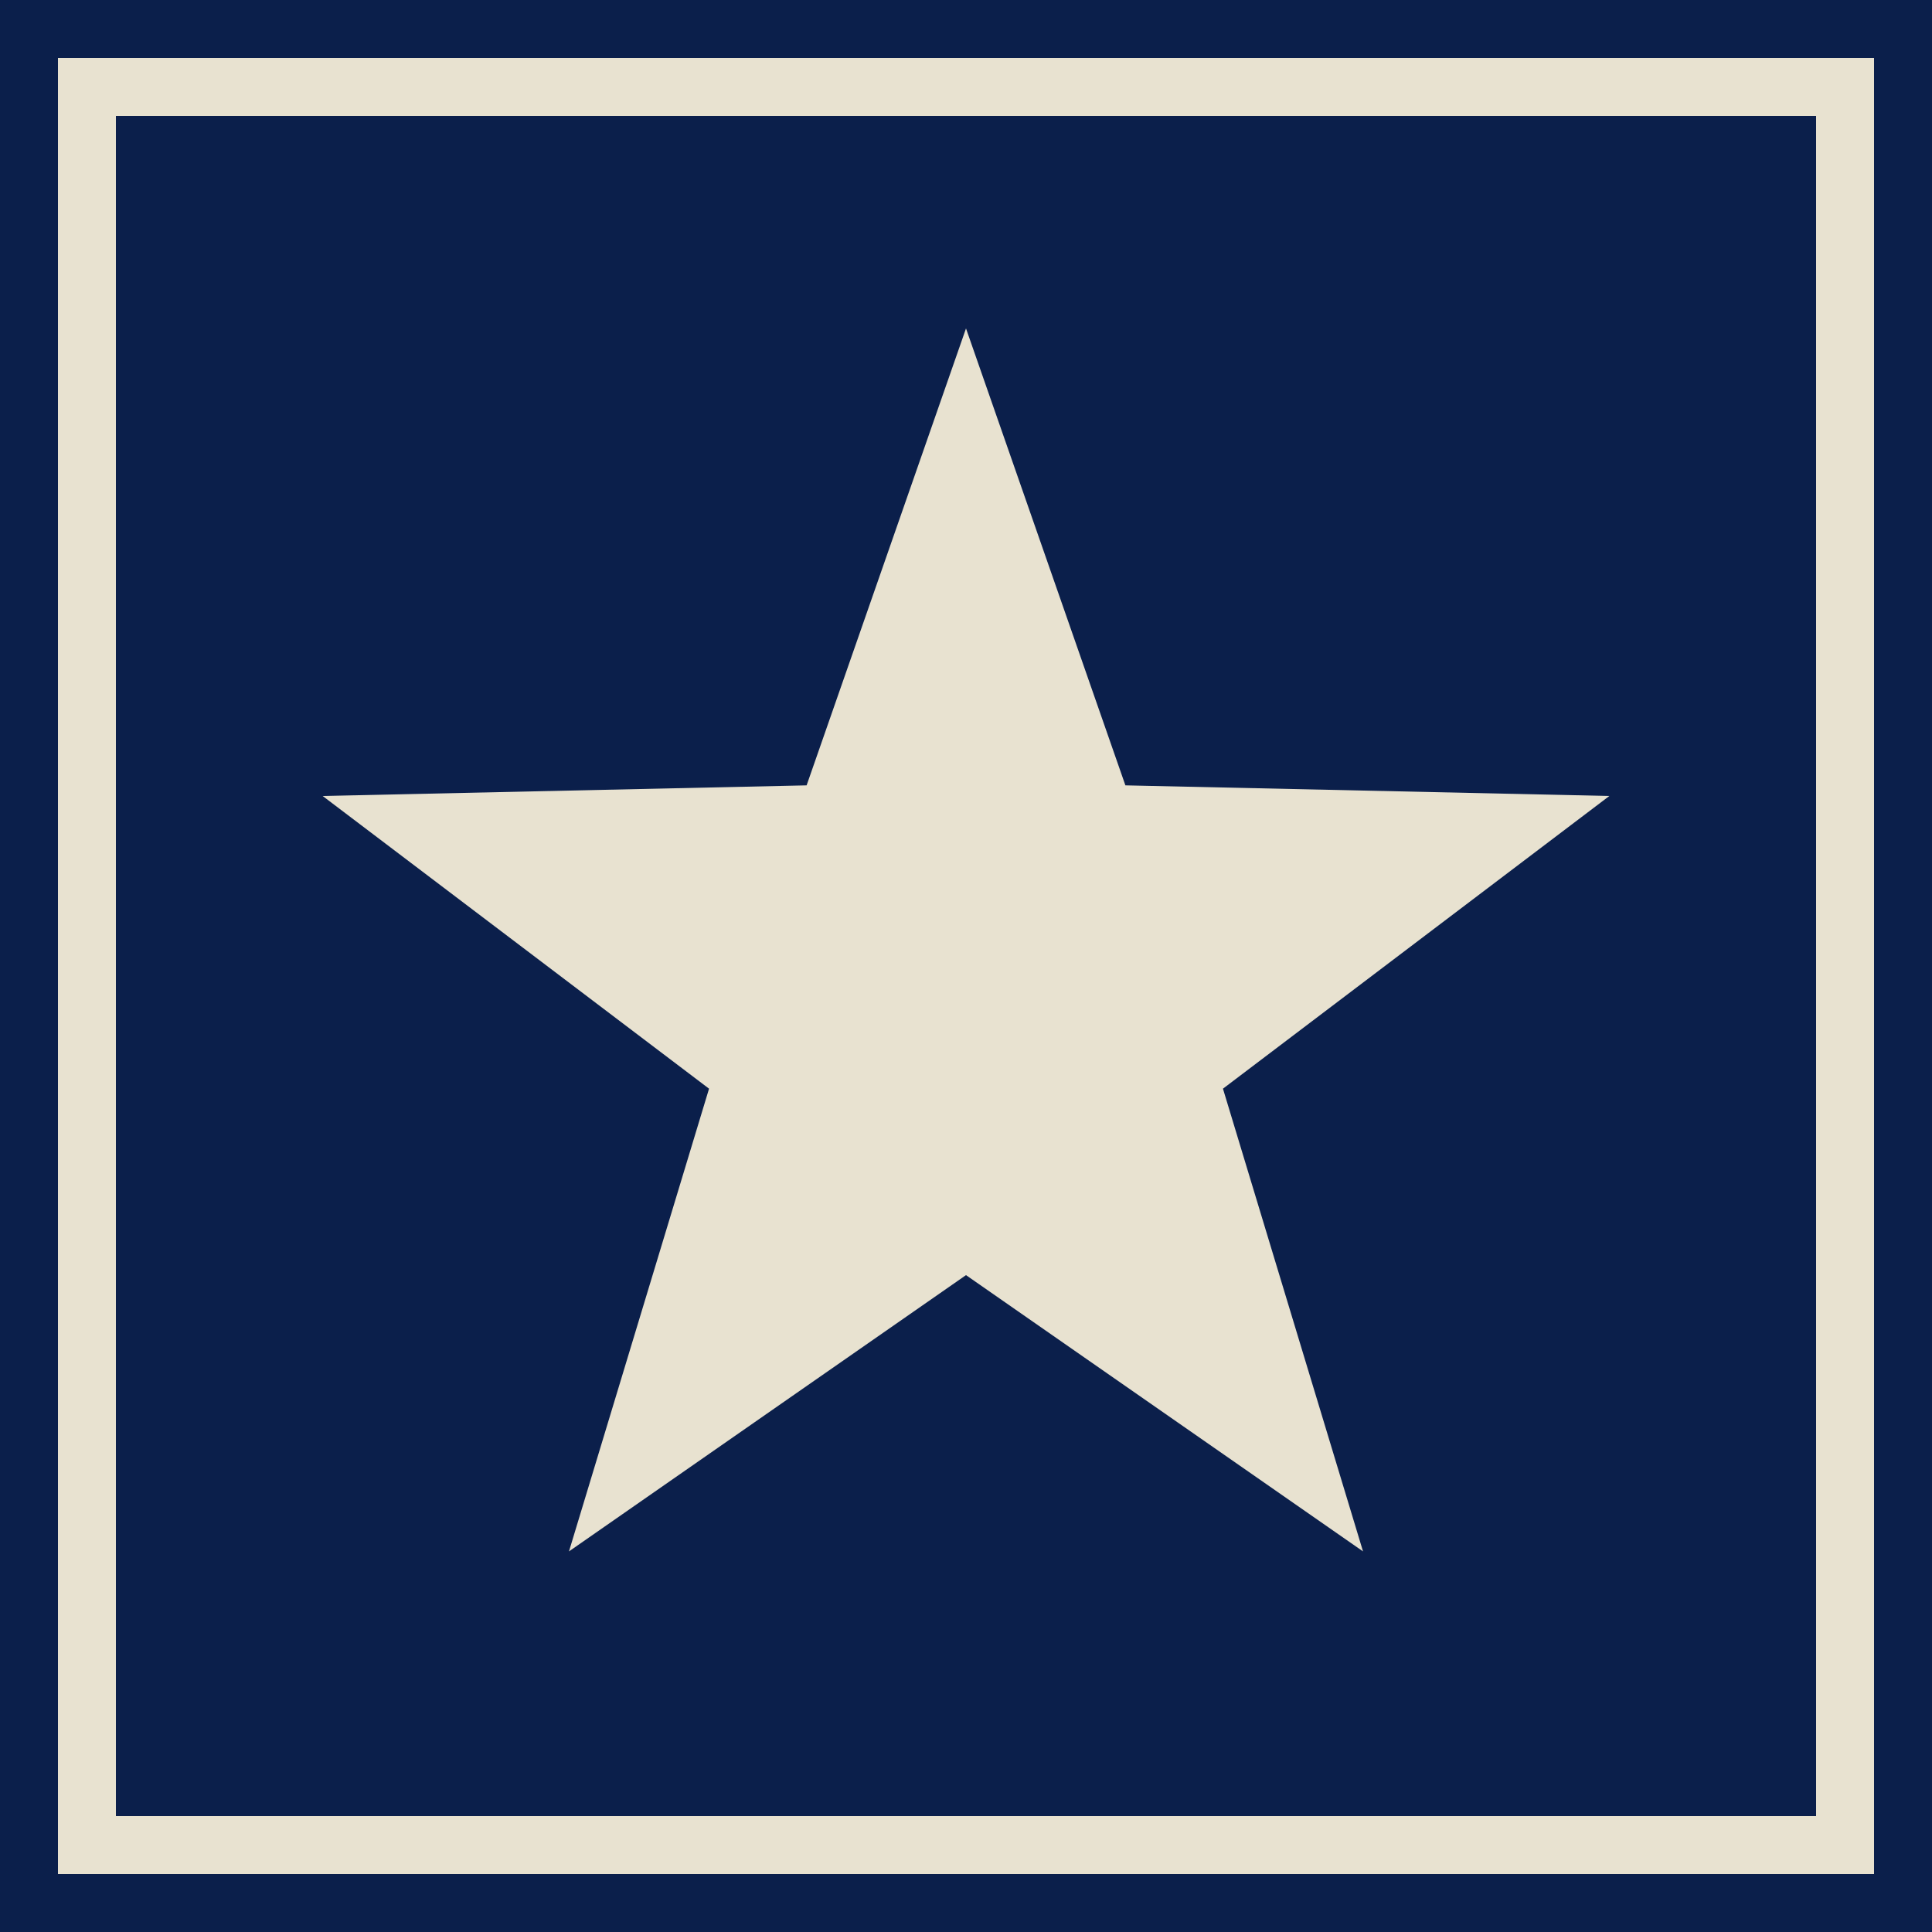
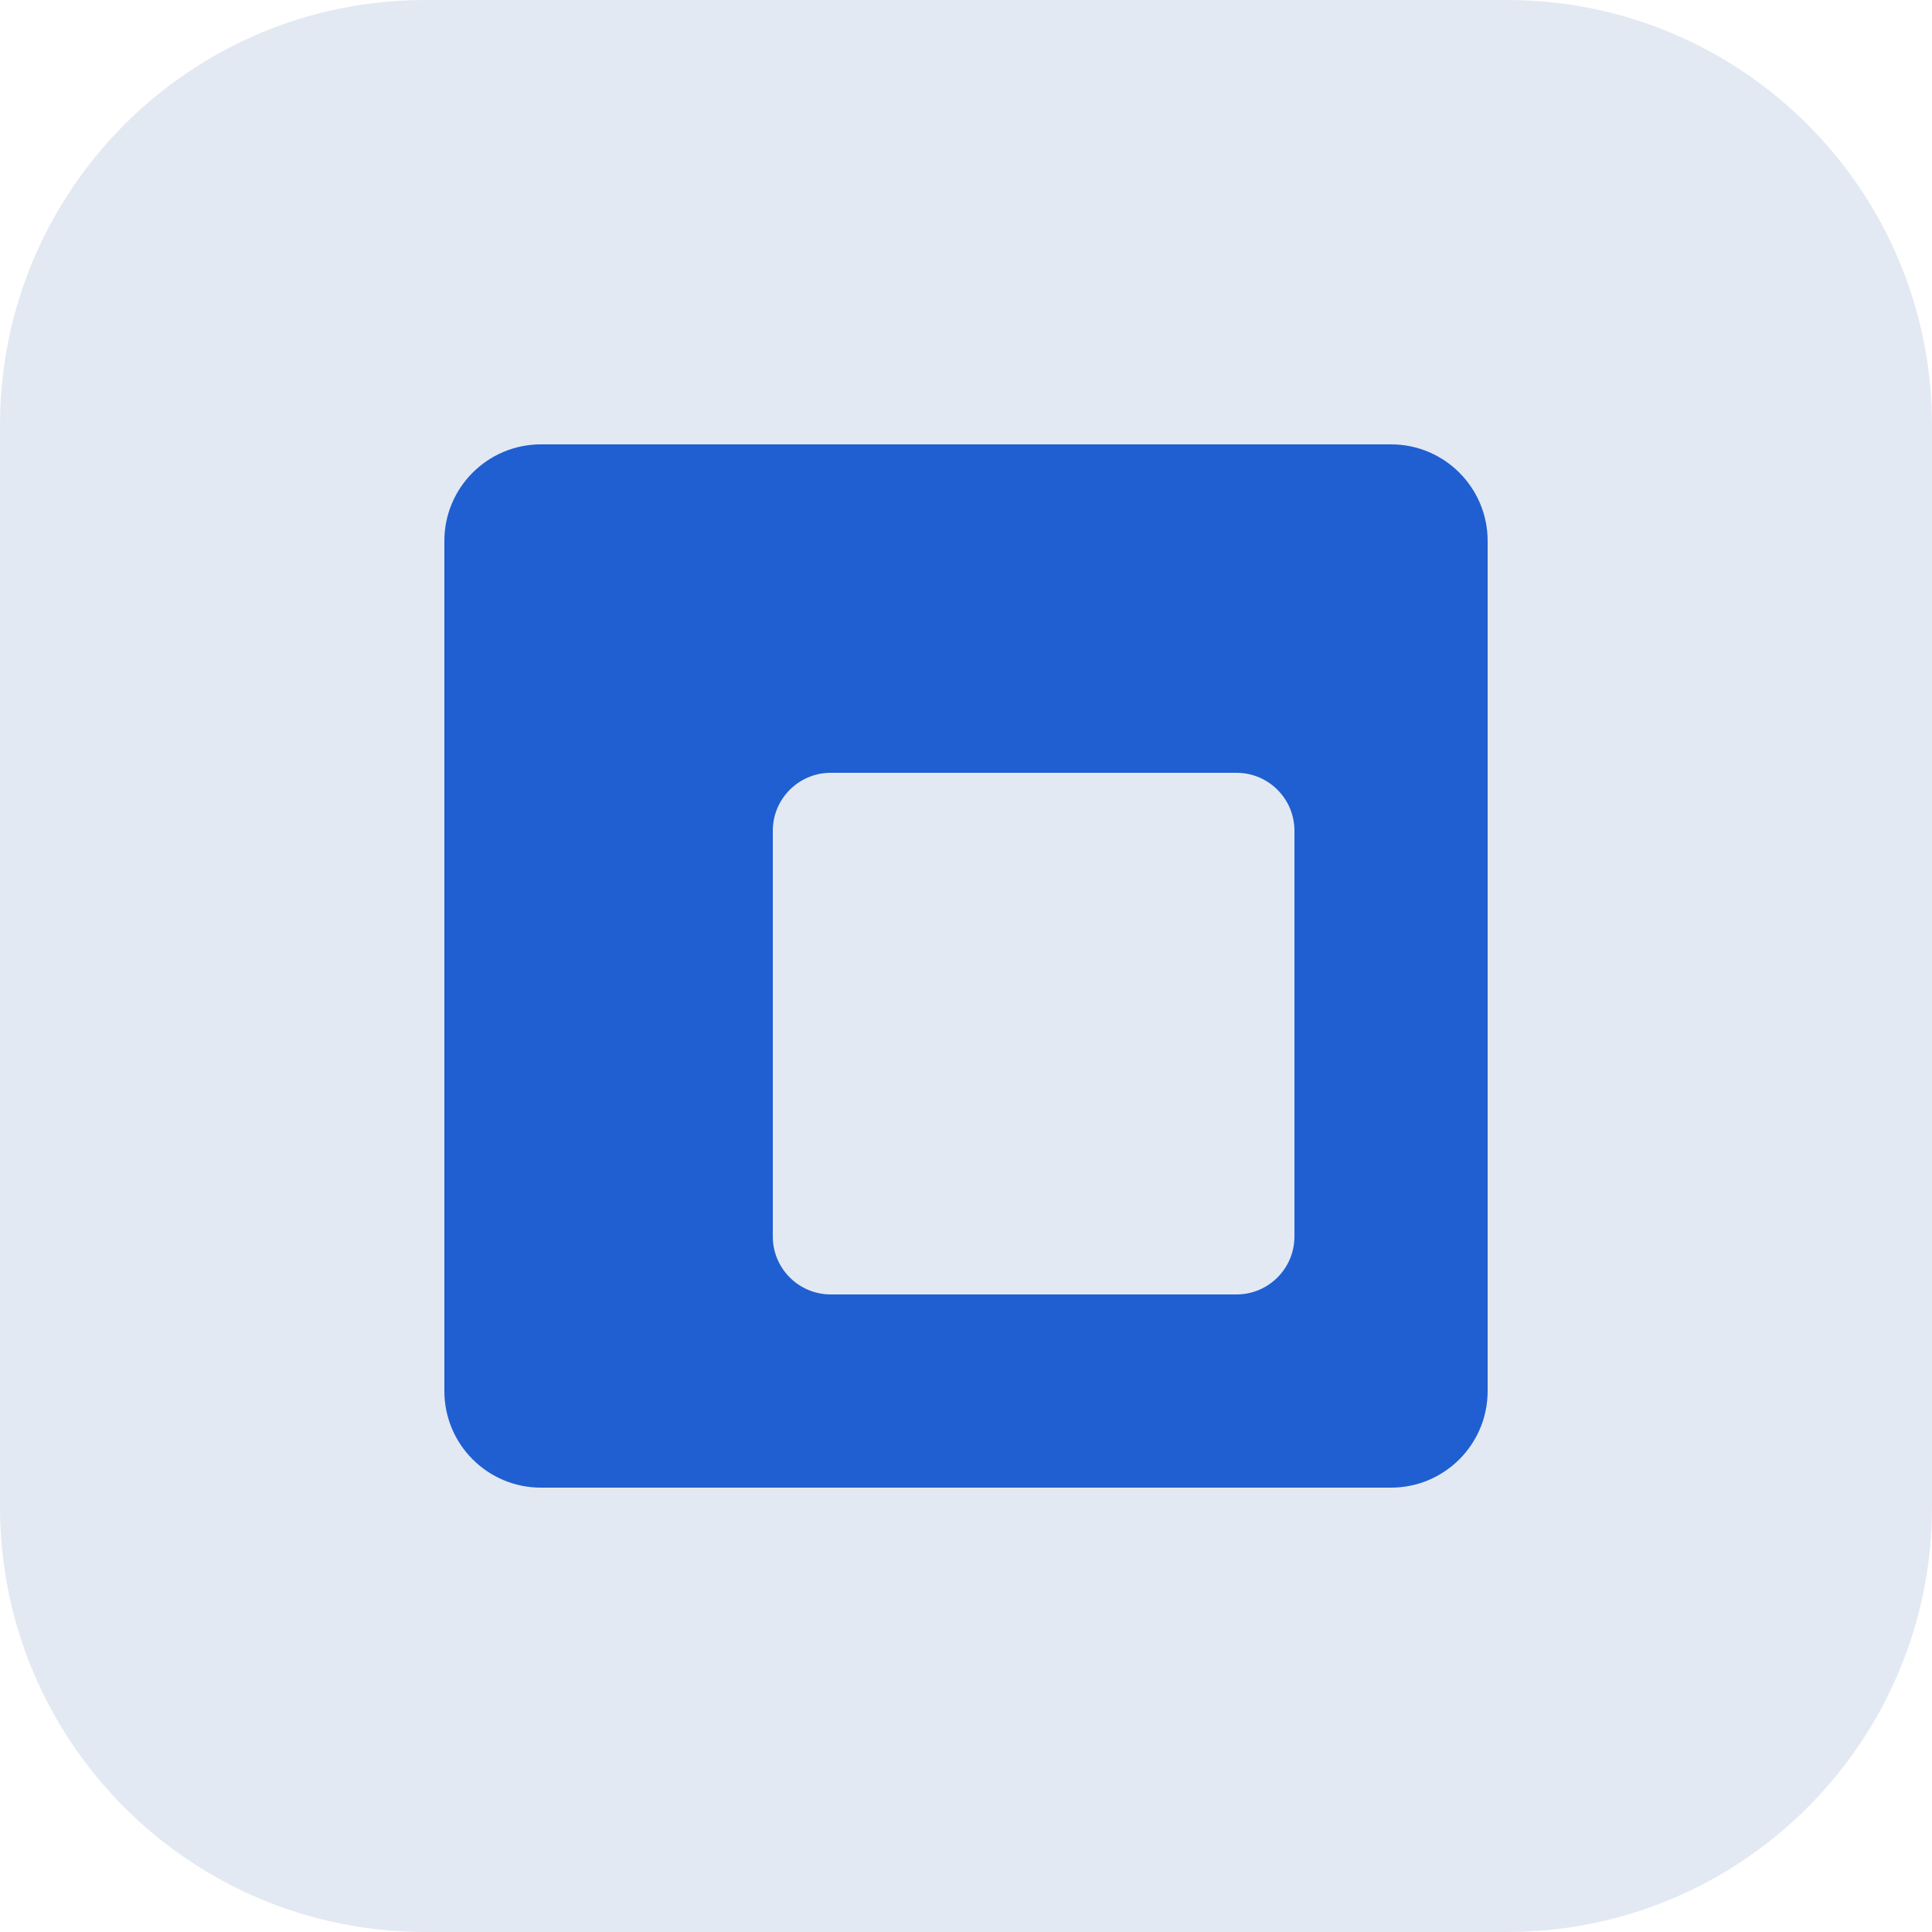
<svg xmlns="http://www.w3.org/2000/svg" viewBox="0 0 200 200" role="img" aria-label="Briefer insignia">
-   <rect width="200" height="200" fill="#0B1F4B" />
-   <rect x="9" y="9" width="182" height="182" fill="none" stroke="#E8E2D0" stroke-width="6" />
-   <polygon points="100.0,34.0 116.5,81.3 166.6,82.4 126.6,112.7 141.1,160.6 100.0,132.0 58.9,160.6 73.4,112.7 33.4,82.4 83.5,81.3" fill="#E8E2D0" />
+   <defs>
+     <clipPath id="r9">
+       <rect width="200" height="200" rx="44" />
+     </clipPath>
+   </defs>
+   <g clip-path="url(#r9)">
+     <rect width="200" height="200" fill="#E3E9F2" />
+     <rect x="46" y="46" width="108" height="108" rx="10" fill="#1F5FD1" />
+     <rect x="80" y="80" width="54" height="54" rx="6" fill="#E3E9F2" />
+   </g>
</svg>
